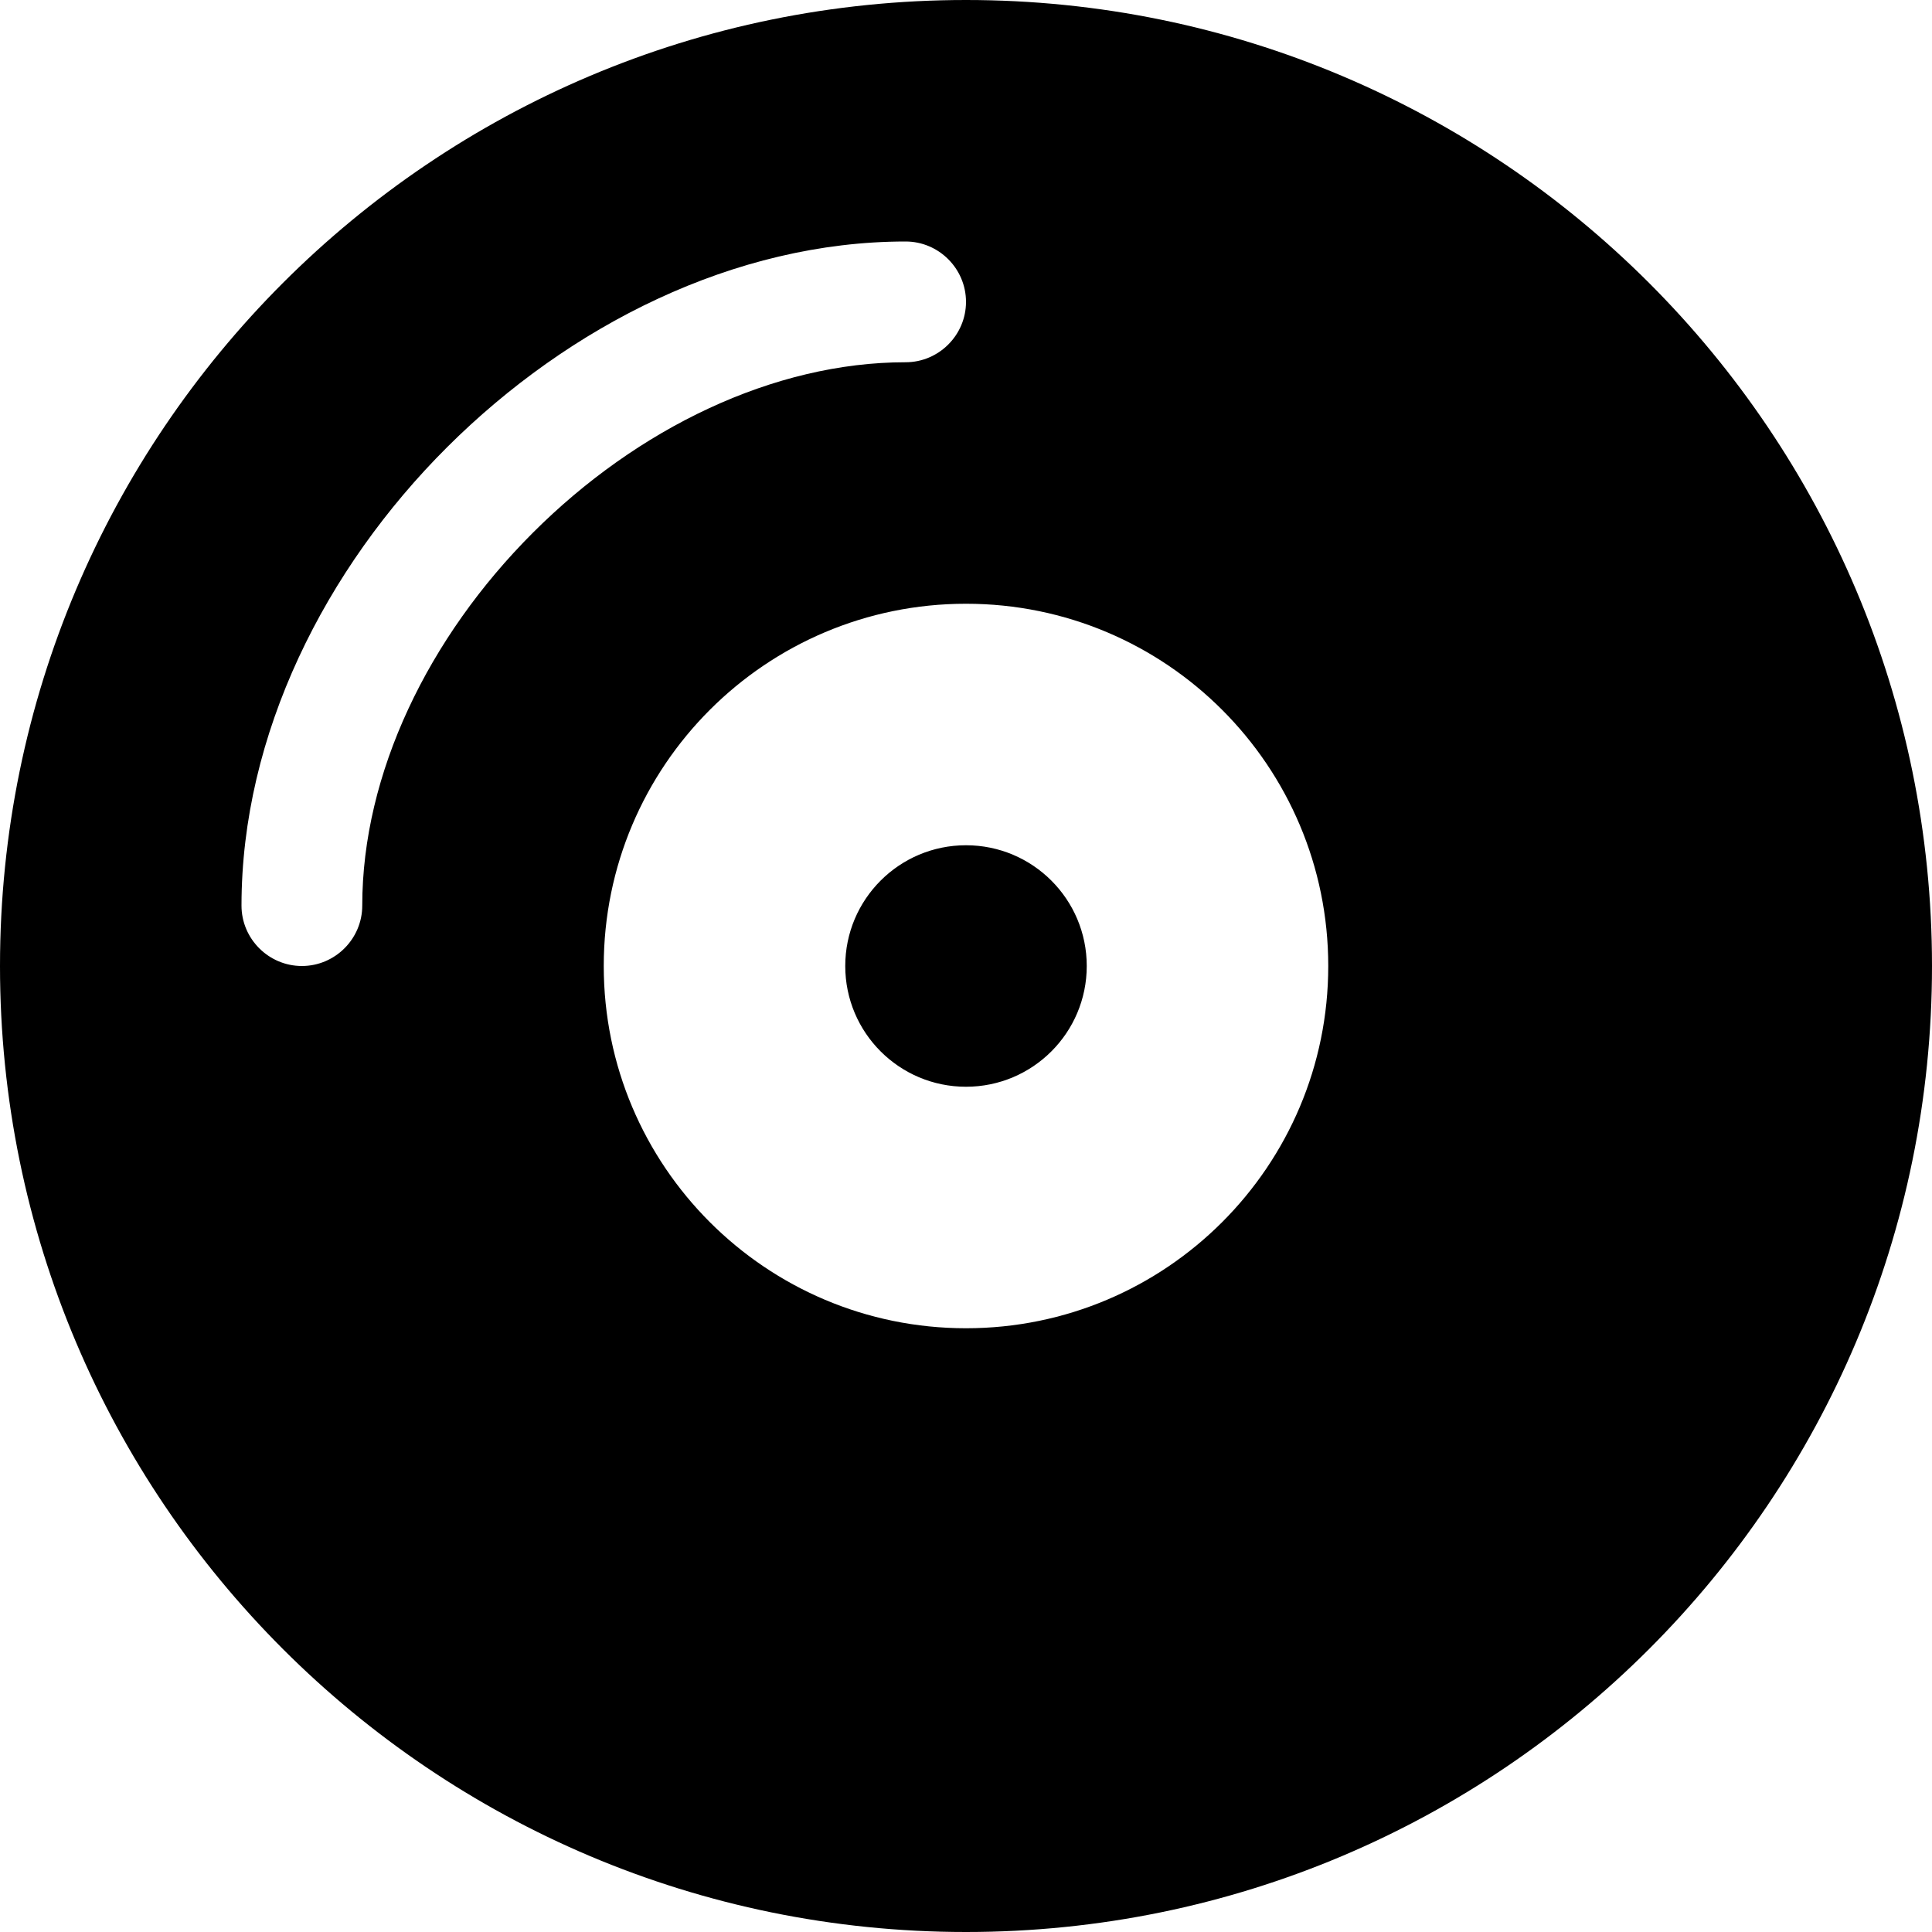
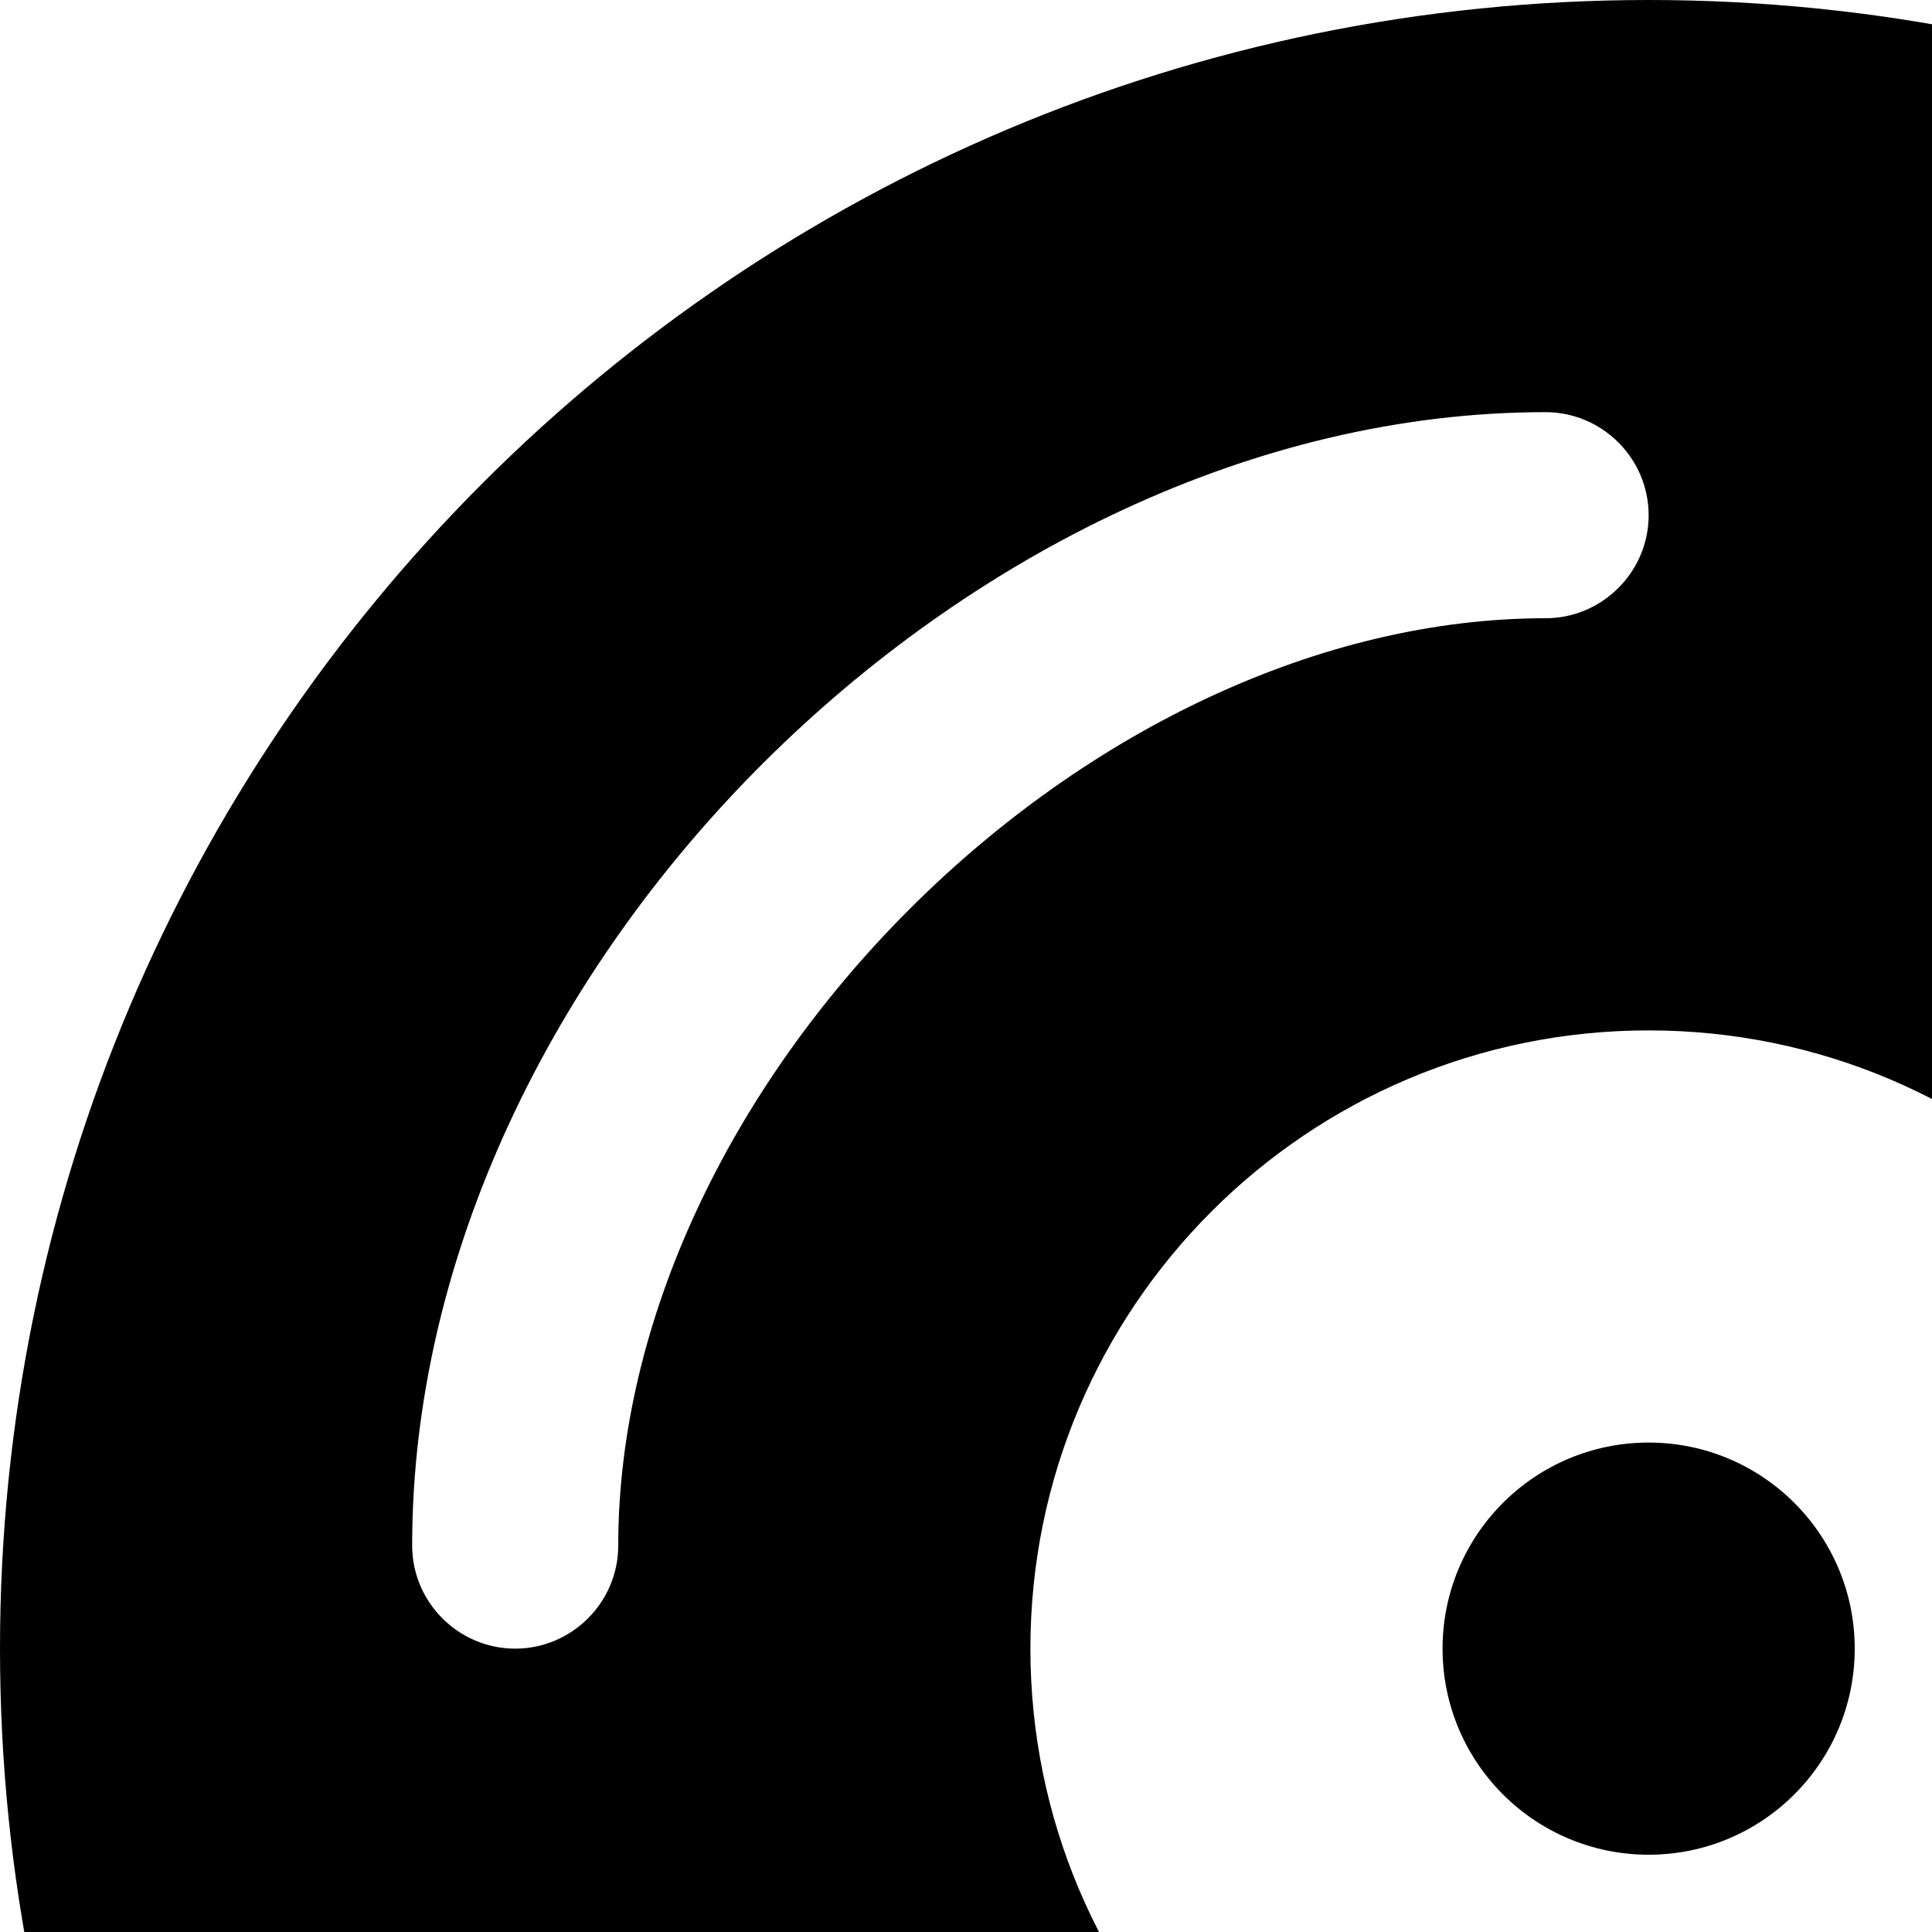
- <svg xmlns="http://www.w3.org/2000/svg" viewBox="0 0 512 512">
+ <svg xmlns="http://www.w3.org/2000/svg" viewBox="0 0 300 300">
  <path d="M0 256a256 256 0 1 1 512 0A256 256 0 1 1 0 256zm256 32a32 32 0 1 1 0-64 32 32 0 1 1 0 64zm-96-32a96 96 0 1 0 192 0 96 96 0 1 0 -192 0zM96 240c0-35 17.5-71.1 45.2-98.8S205 96 240 96c8.8 0 16-7.2 16-16s-7.2-16-16-16c-45.4 0-89.2 22.3-121.5 54.5S64 194.6 64 240c0 8.8 7.2 16 16 16s16-7.2 16-16z" />
</svg>
